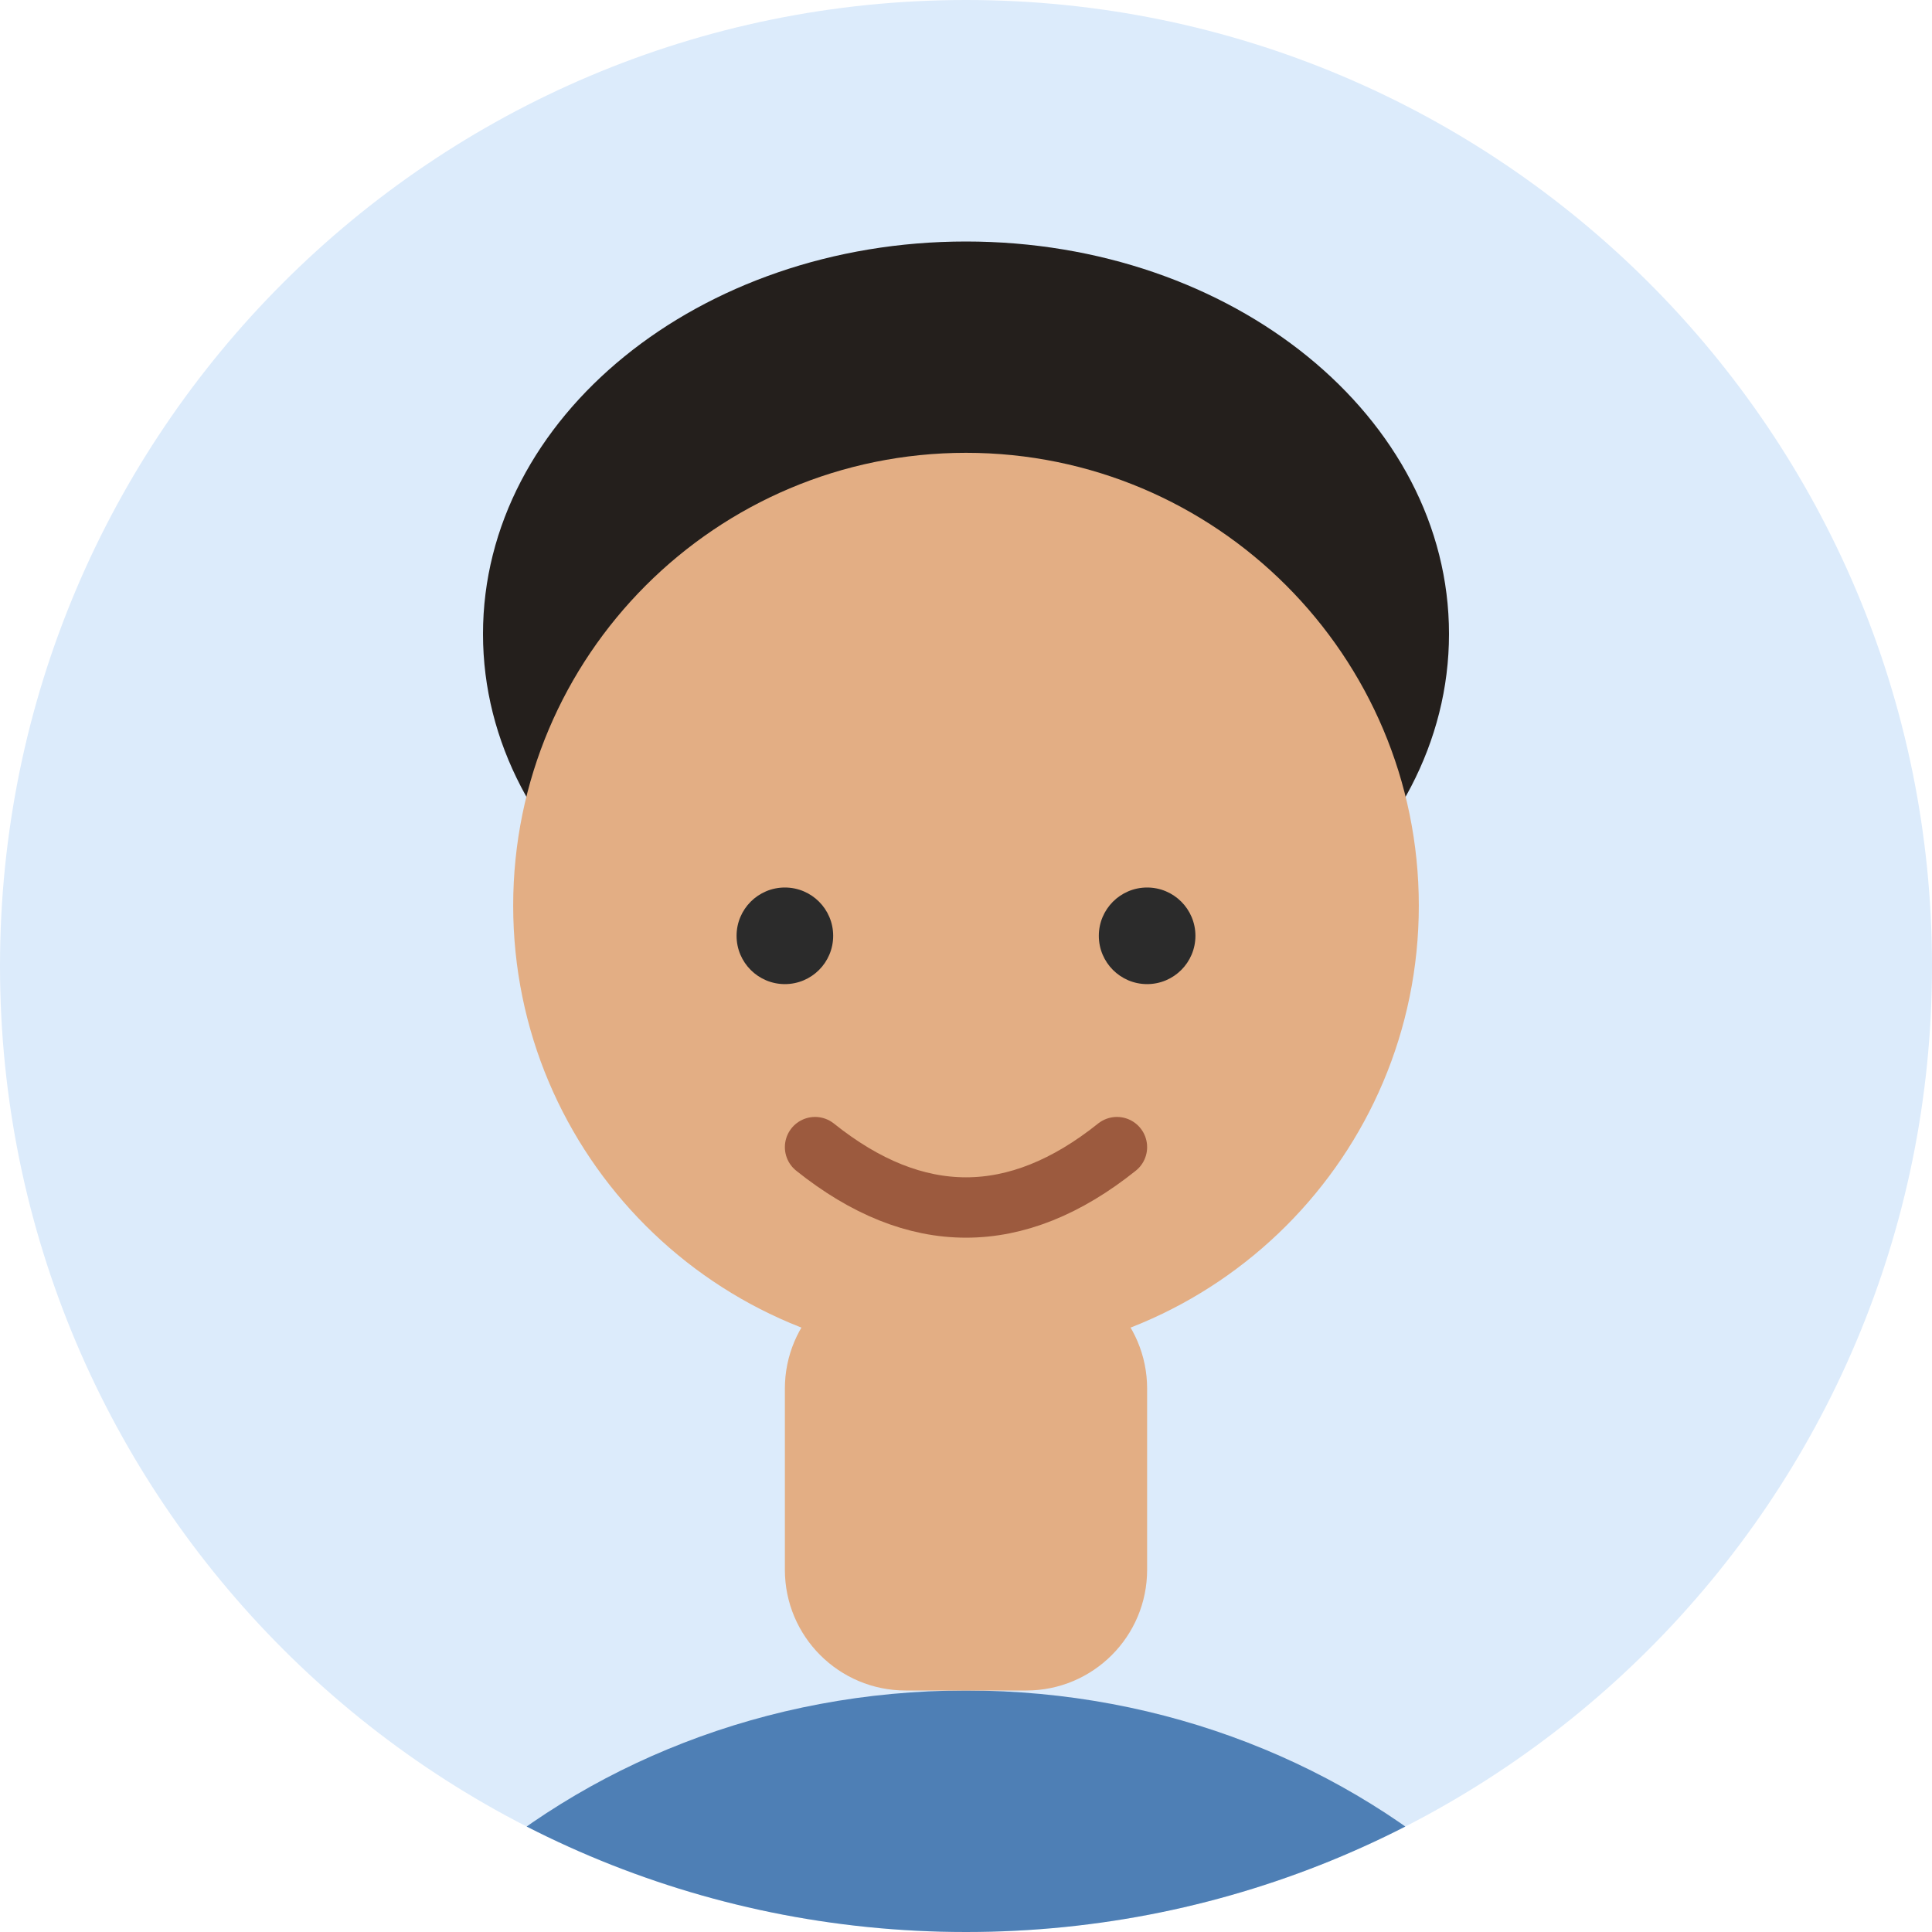
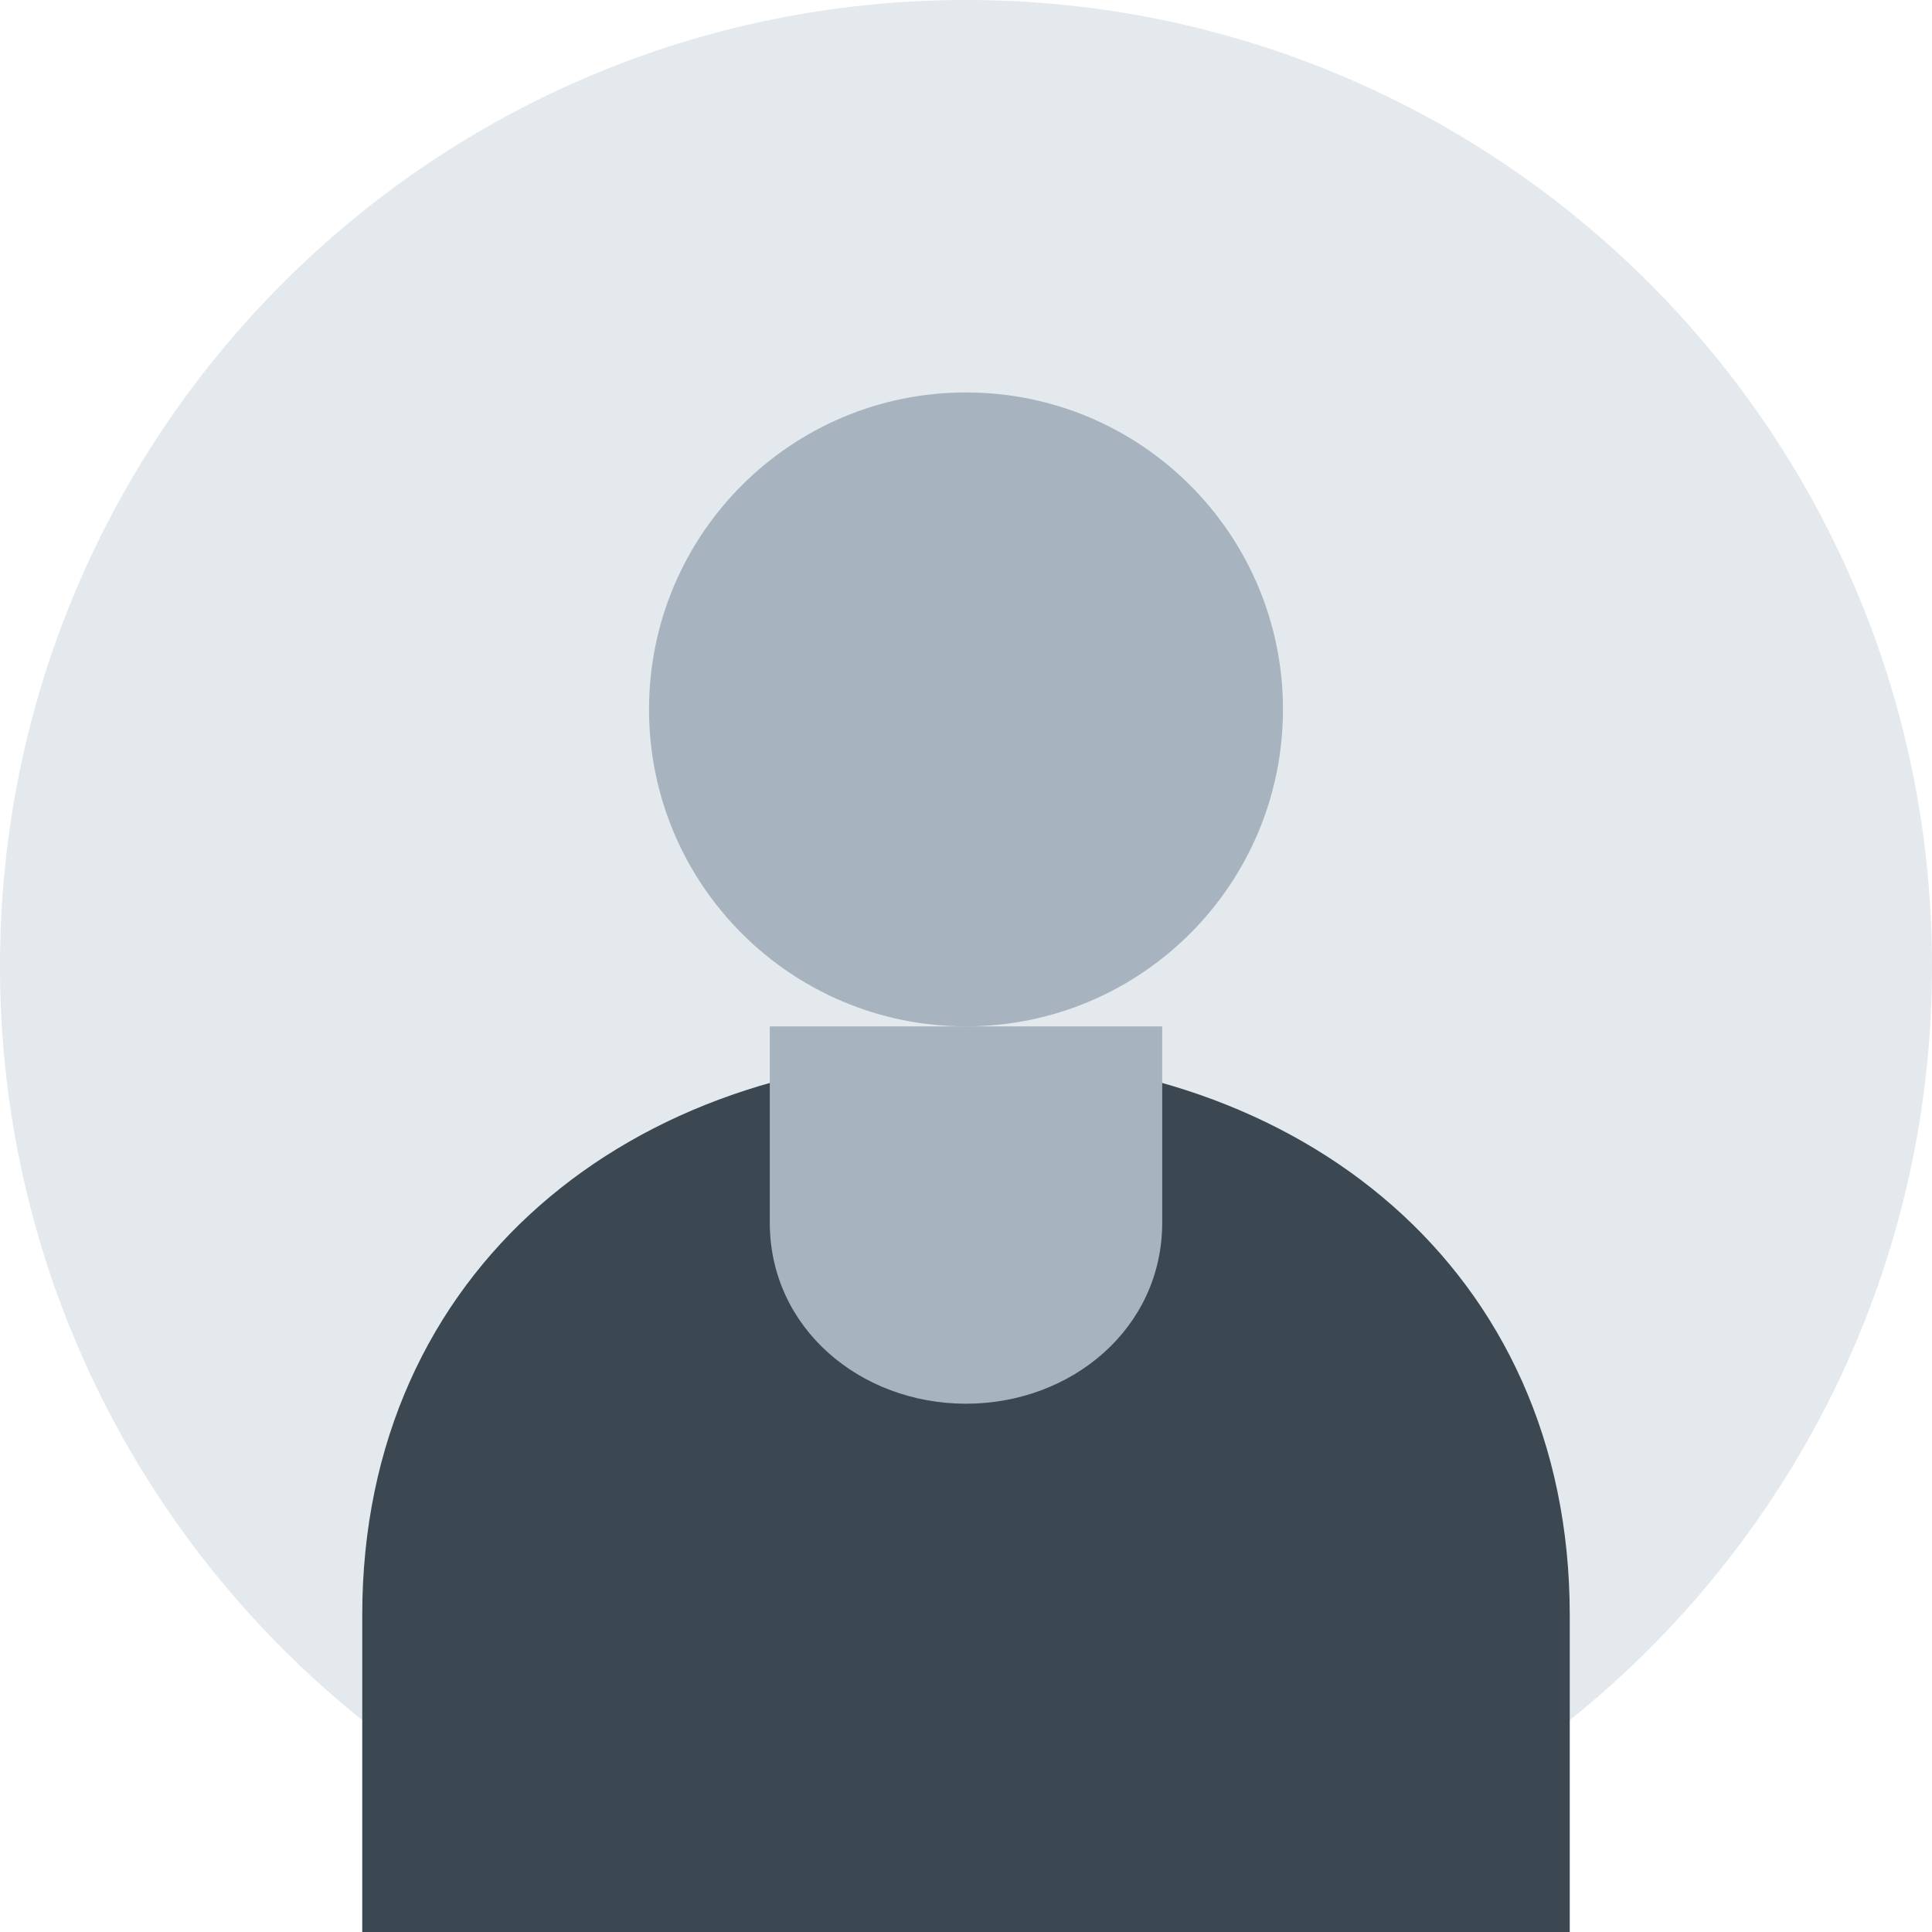
- <svg xmlns="http://www.w3.org/2000/svg" viewBox="0 0 64 64">
-   <defs>
-     <clipPath id="c2">
-       <circle cx="32" cy="32" r="32" />
-     </clipPath>
-   </defs>
-   <g clip-path="url(#c2)">
-     <circle cx="32" cy="32" r="32" fill="#DCEBFB" />
-     <ellipse cx="32" cy="78" rx="24" ry="22" fill="#4E7FB5" />
-     <rect x="26" y="42" width="12" height="14" rx="4" fill="#E3AE84" />
-     <ellipse cx="32" cy="21" rx="16" ry="13" fill="#241F1C" />
-     <circle cx="32" cy="30" r="15" fill="#E3AE84" />
-     <circle cx="26" cy="31" r="1.6" fill="#2B2B2B" />
-     <circle cx="38" cy="31" r="1.6" fill="#2B2B2B" />
-     <path d="M27 38q5 4 10 0" stroke="#9C5A3E" stroke-width="2" fill="none" stroke-linecap="round" />
-   </g>
+ <svg xmlns="http://www.w3.org/2000/svg" width="128" height="128" viewBox="0 0 128 128">
+   <rect width="128" height="128" rx="64" fill="#e4e9ed" />
+   <circle cx="64" cy="47" r="21" fill="#a7b4bf" />
+   <path d="M24 128v-21c0-23 18-37 40-37s40 14 40 37v21" fill="#3b4751" />
+   <path d="M51 68h26v13c0 7-6 12-13 12s-13-5-13-12z" fill="#a7b4bf" />
</svg>
